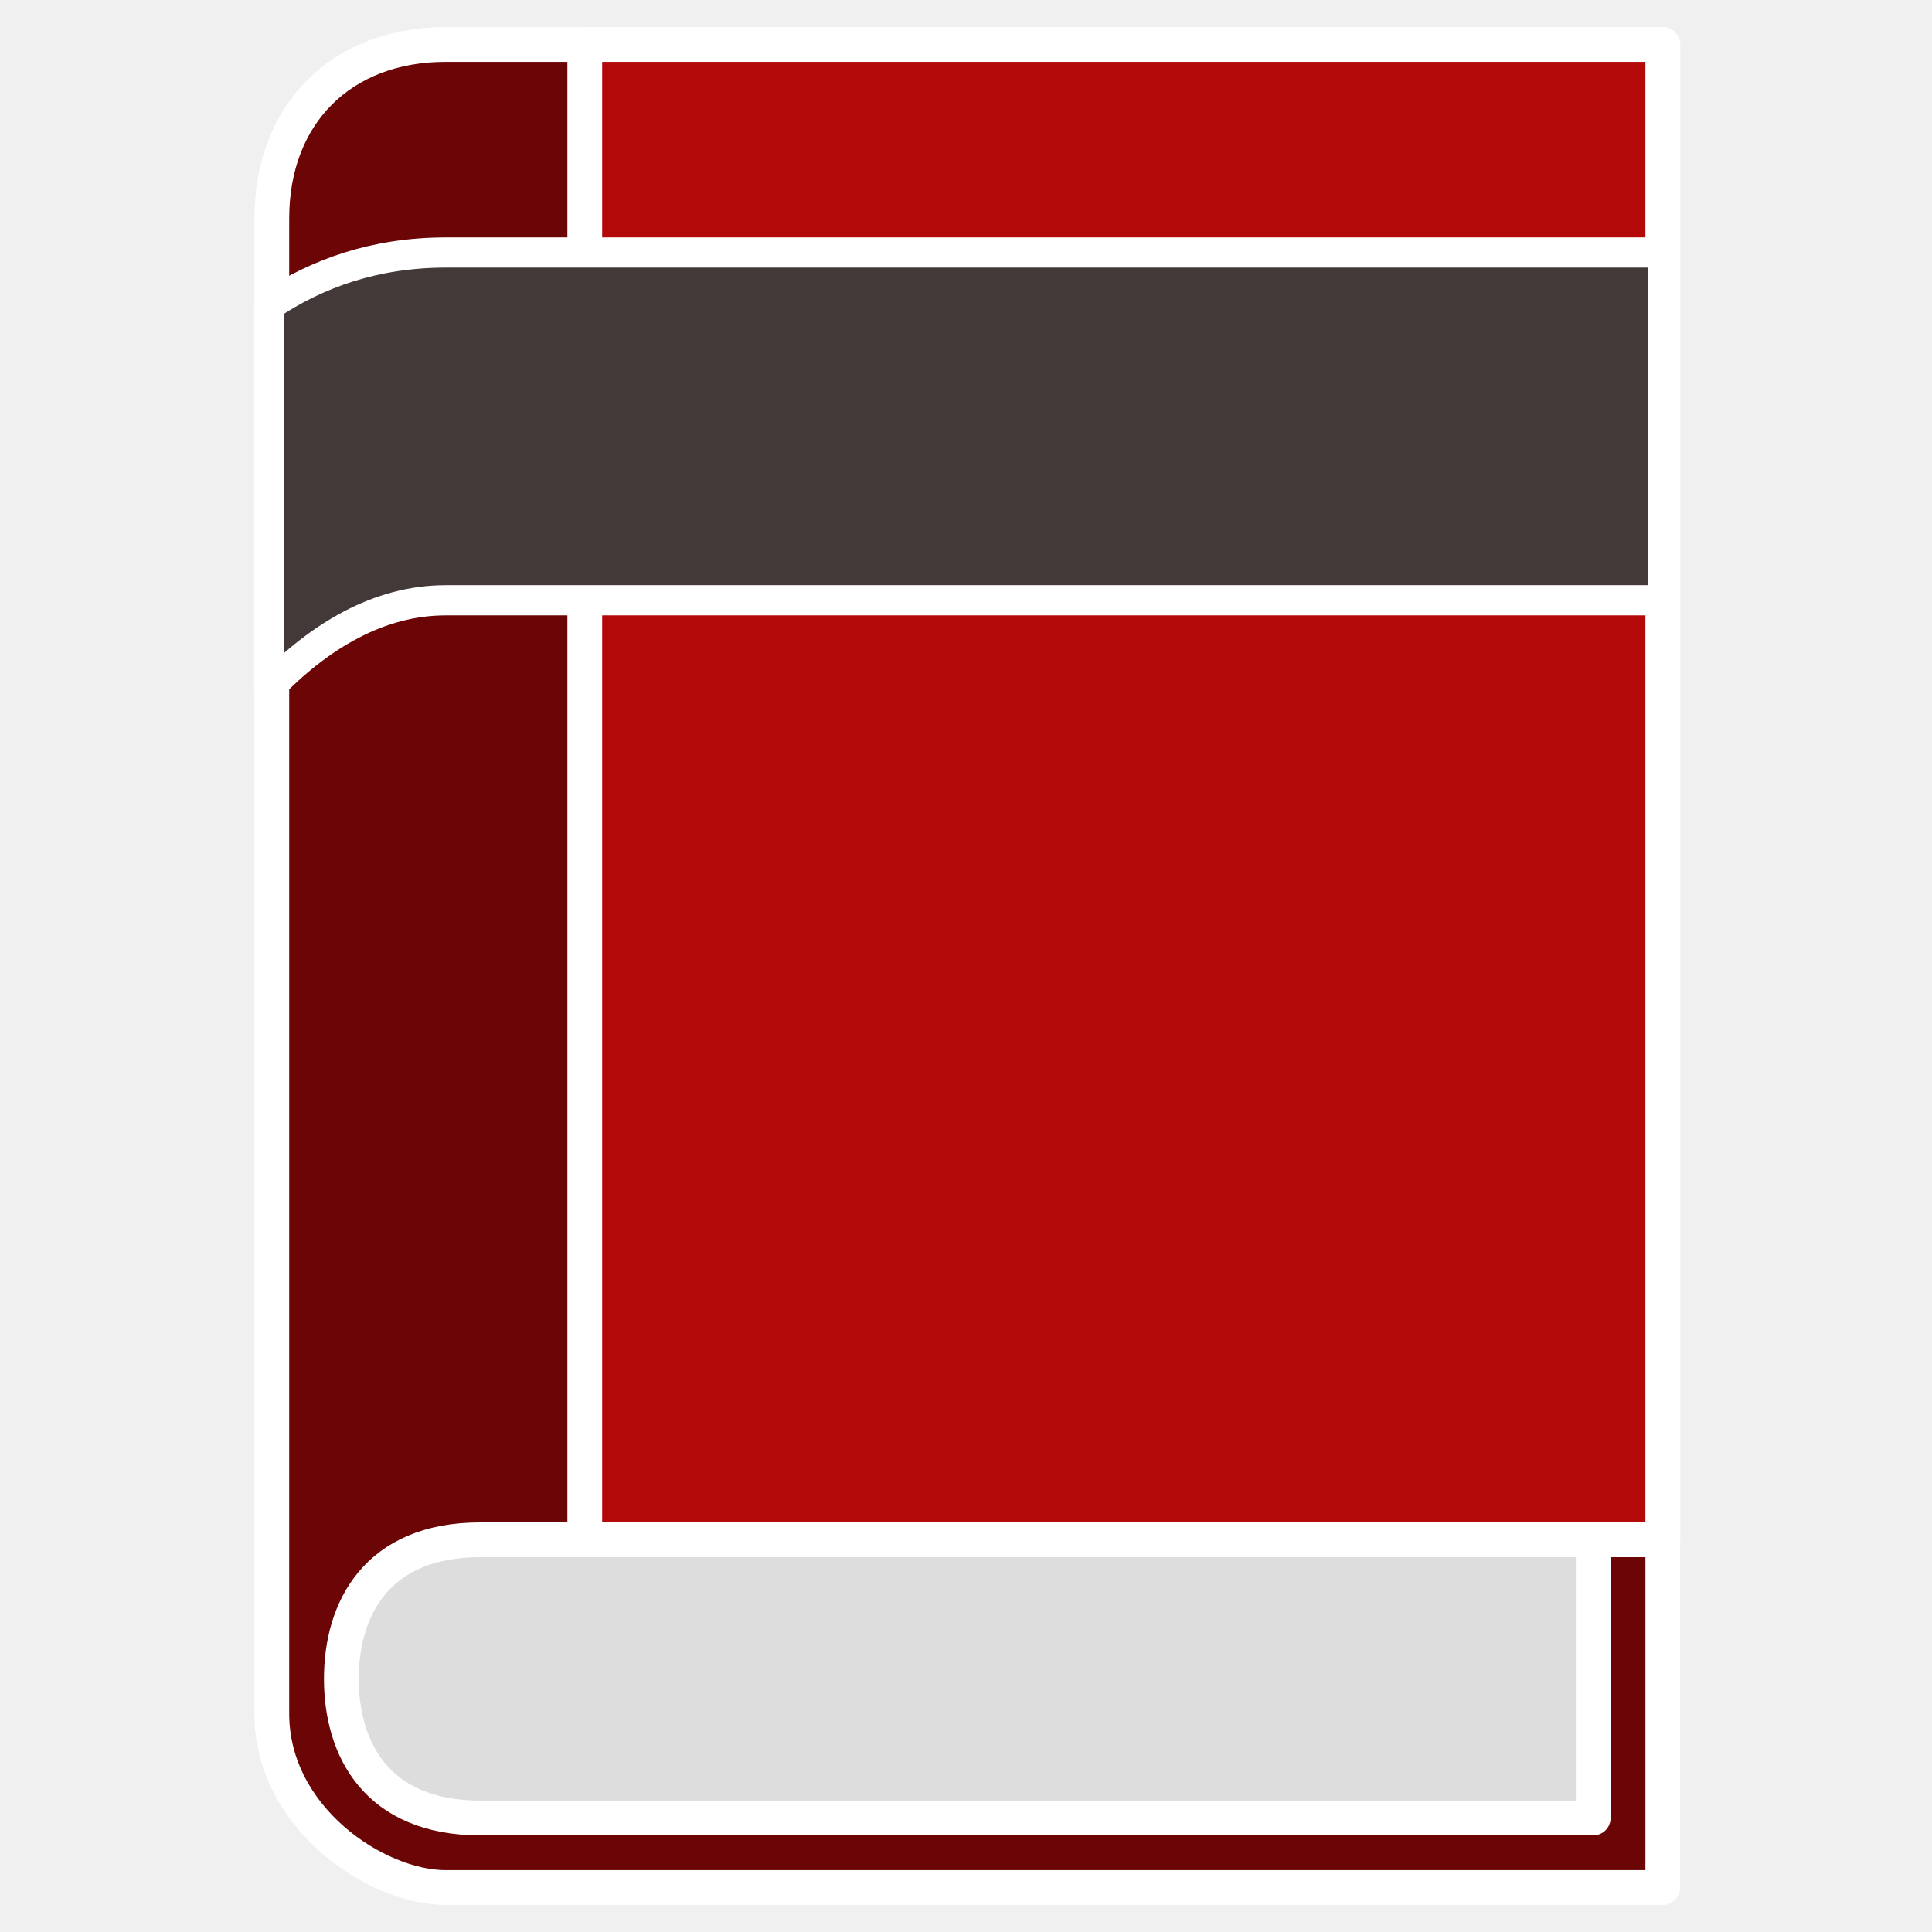
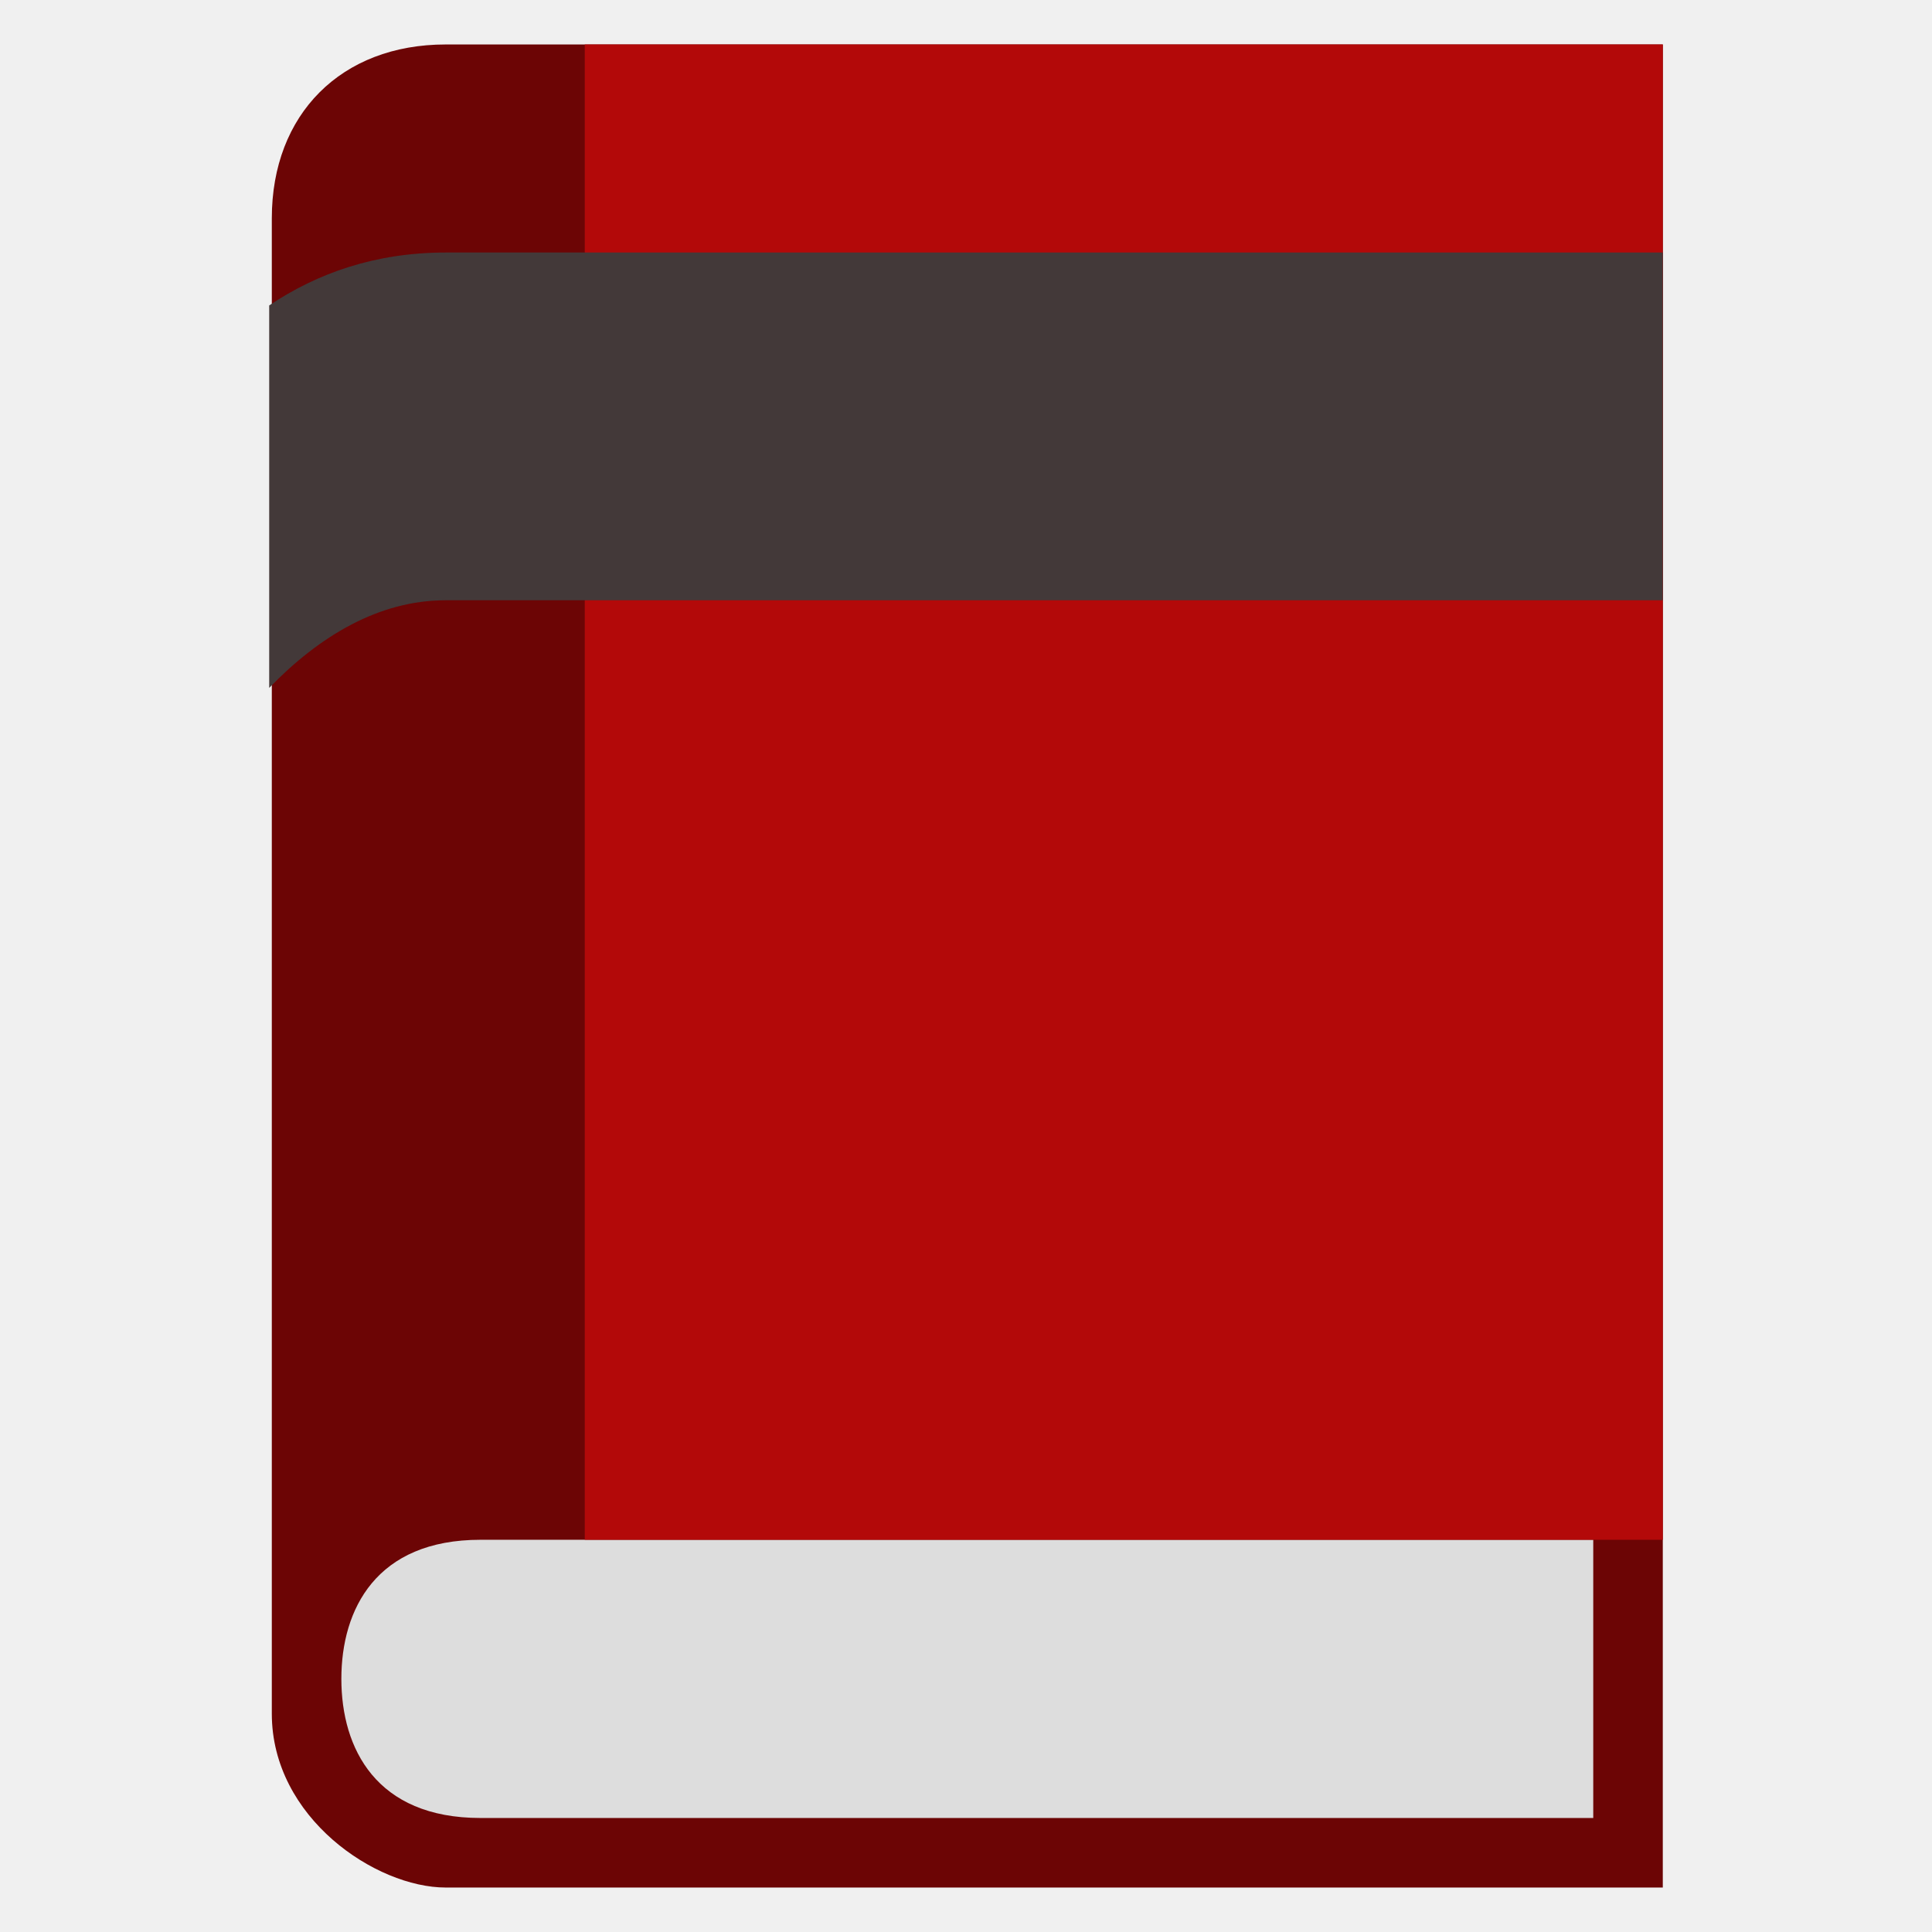
<svg xmlns="http://www.w3.org/2000/svg" id="svg2932" viewBox="0 0 64 64" version="1.1">
-   <style>
-     path {
-       fill: none;
-       stroke: white;
-       stroke-width: 1;
-       stroke-linejoin: round;
-     }
-   </style>
  <defs id="defs18">
    <filter style="color-interpolation-filters:sRGB;" id="filter4571">
      <feColorMatrix type="hueRotate" values="360" result="color1" id="feColorMatrix4573" />
      <feColorMatrix type="saturate" values="0.8" result="fbSourceGraphic" id="feColorMatrix4575" />
      <feColorMatrix result="fbSourceGraphicAlpha" in="fbSourceGraphic" values="0 0 0 -1 0 0 0 0 -1 0 0 0 0 -1 0 0 0 0 1 0" id="feColorMatrix4607" />
      <feColorMatrix id="feColorMatrix4609" type="hueRotate" values="360" result="color1" in="fbSourceGraphic" />
      <feColorMatrix id="feColorMatrix4611" type="saturate" values="0.8" result="color2" />
    </filter>
    <filter style="color-interpolation-filters:sRGB;" id="filter4577">
      <feColorMatrix type="hueRotate" values="360" result="color1" id="feColorMatrix4579" />
      <feColorMatrix type="saturate" values="0.8" result="color2" id="feColorMatrix4581" />
    </filter>
  </defs>
  <g id="g4201" transform="translate(3.399477,-0.20488)">
    <g transform="matrix(1.151959,0,0,1.151959,-10.52278,0.5260075)" id="g4004" style="filter:url(#filter4577)">
      <path style="fill:#800000" d="m 14,6 0,43 c 0,3 3,5 5,5 L 54,54 54,1 19,1 c -3,0 -5,2 -5,5 z" id="path3978" />
      <path style="fill:#dddddd" d="m 16,48 c 0,2 1,4 4,4 l 32,0 0,-8 -32,0 c -3,0 -4,2 -4,4 z" id="path3980" />
      <path style="fill:#d40000" d="M 23,44 54,44 54,1 23,1 23,44 Z" id="path3982" />
    </g>
    <path id="path3989" d="m 11.363,8.57 c -2.327,0 -4.258,0.686 -5.845,1.753 l 0,12.669 c 1.664,-1.717 3.634,-2.902 5.845,-2.902 l 40.319,0 0,-11.52 -40.319,0 z" style="fill:#483737;filter:url(#filter4571)" />
  </g>
</svg>
